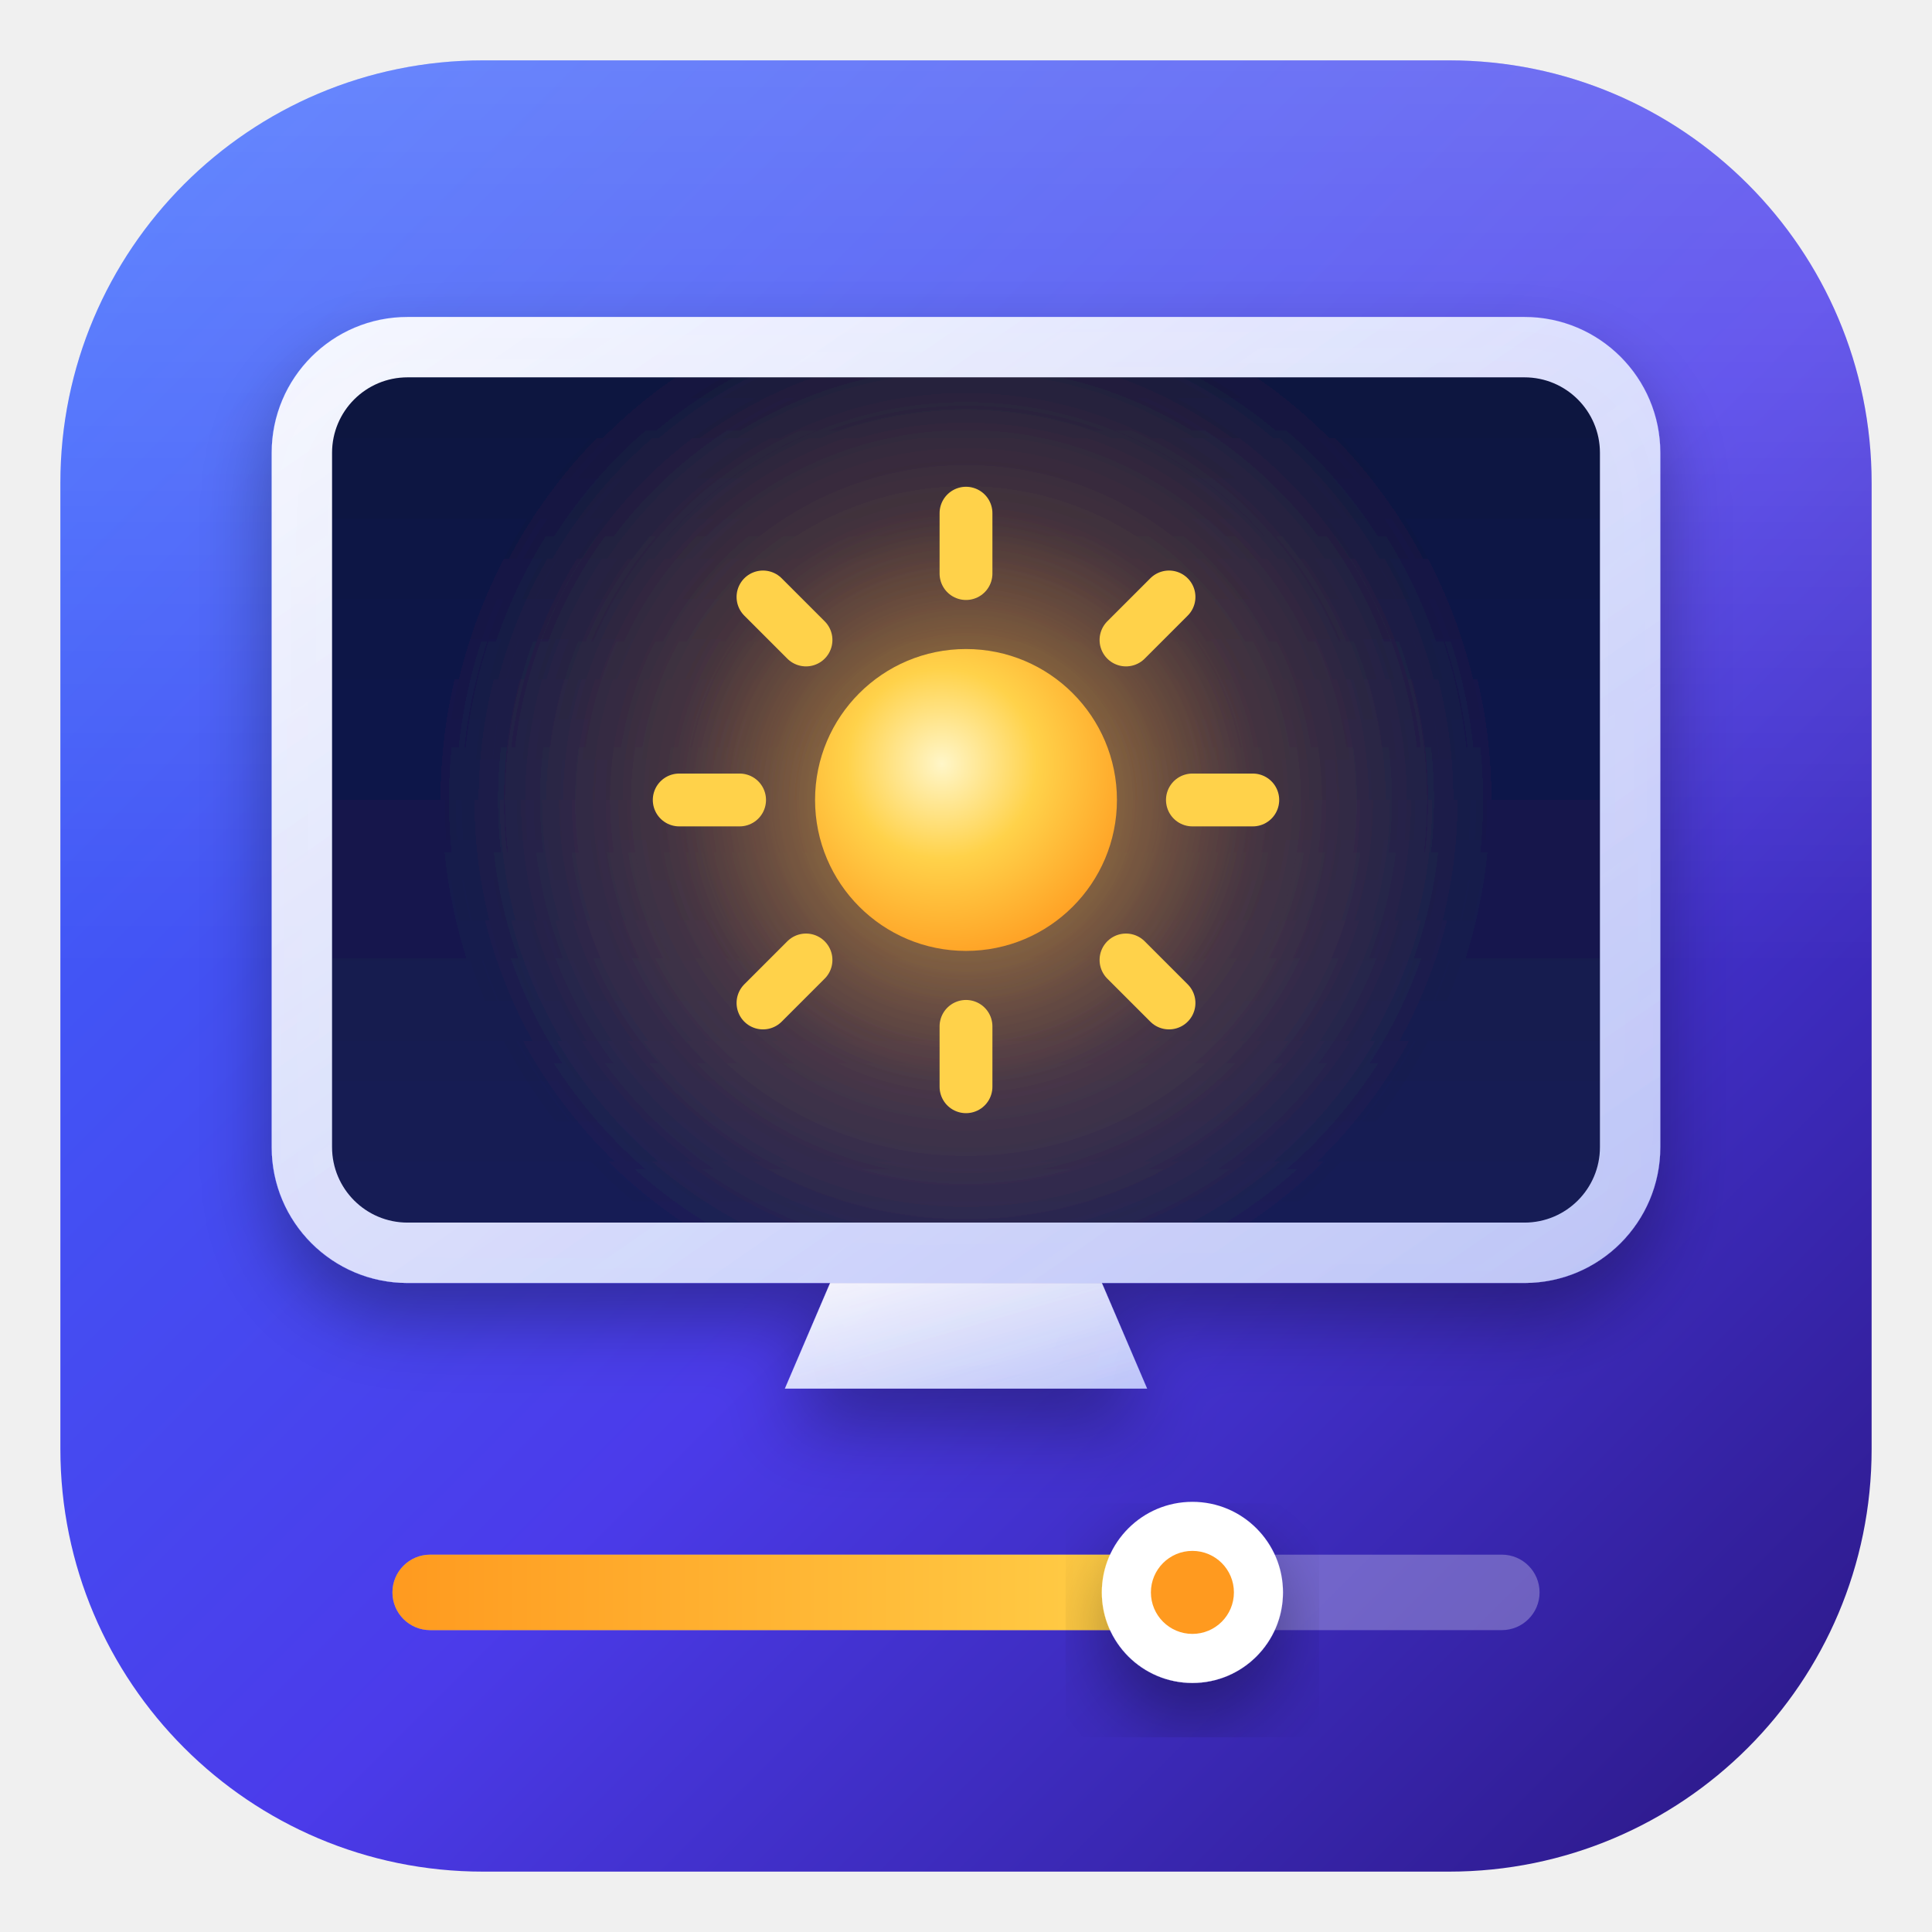
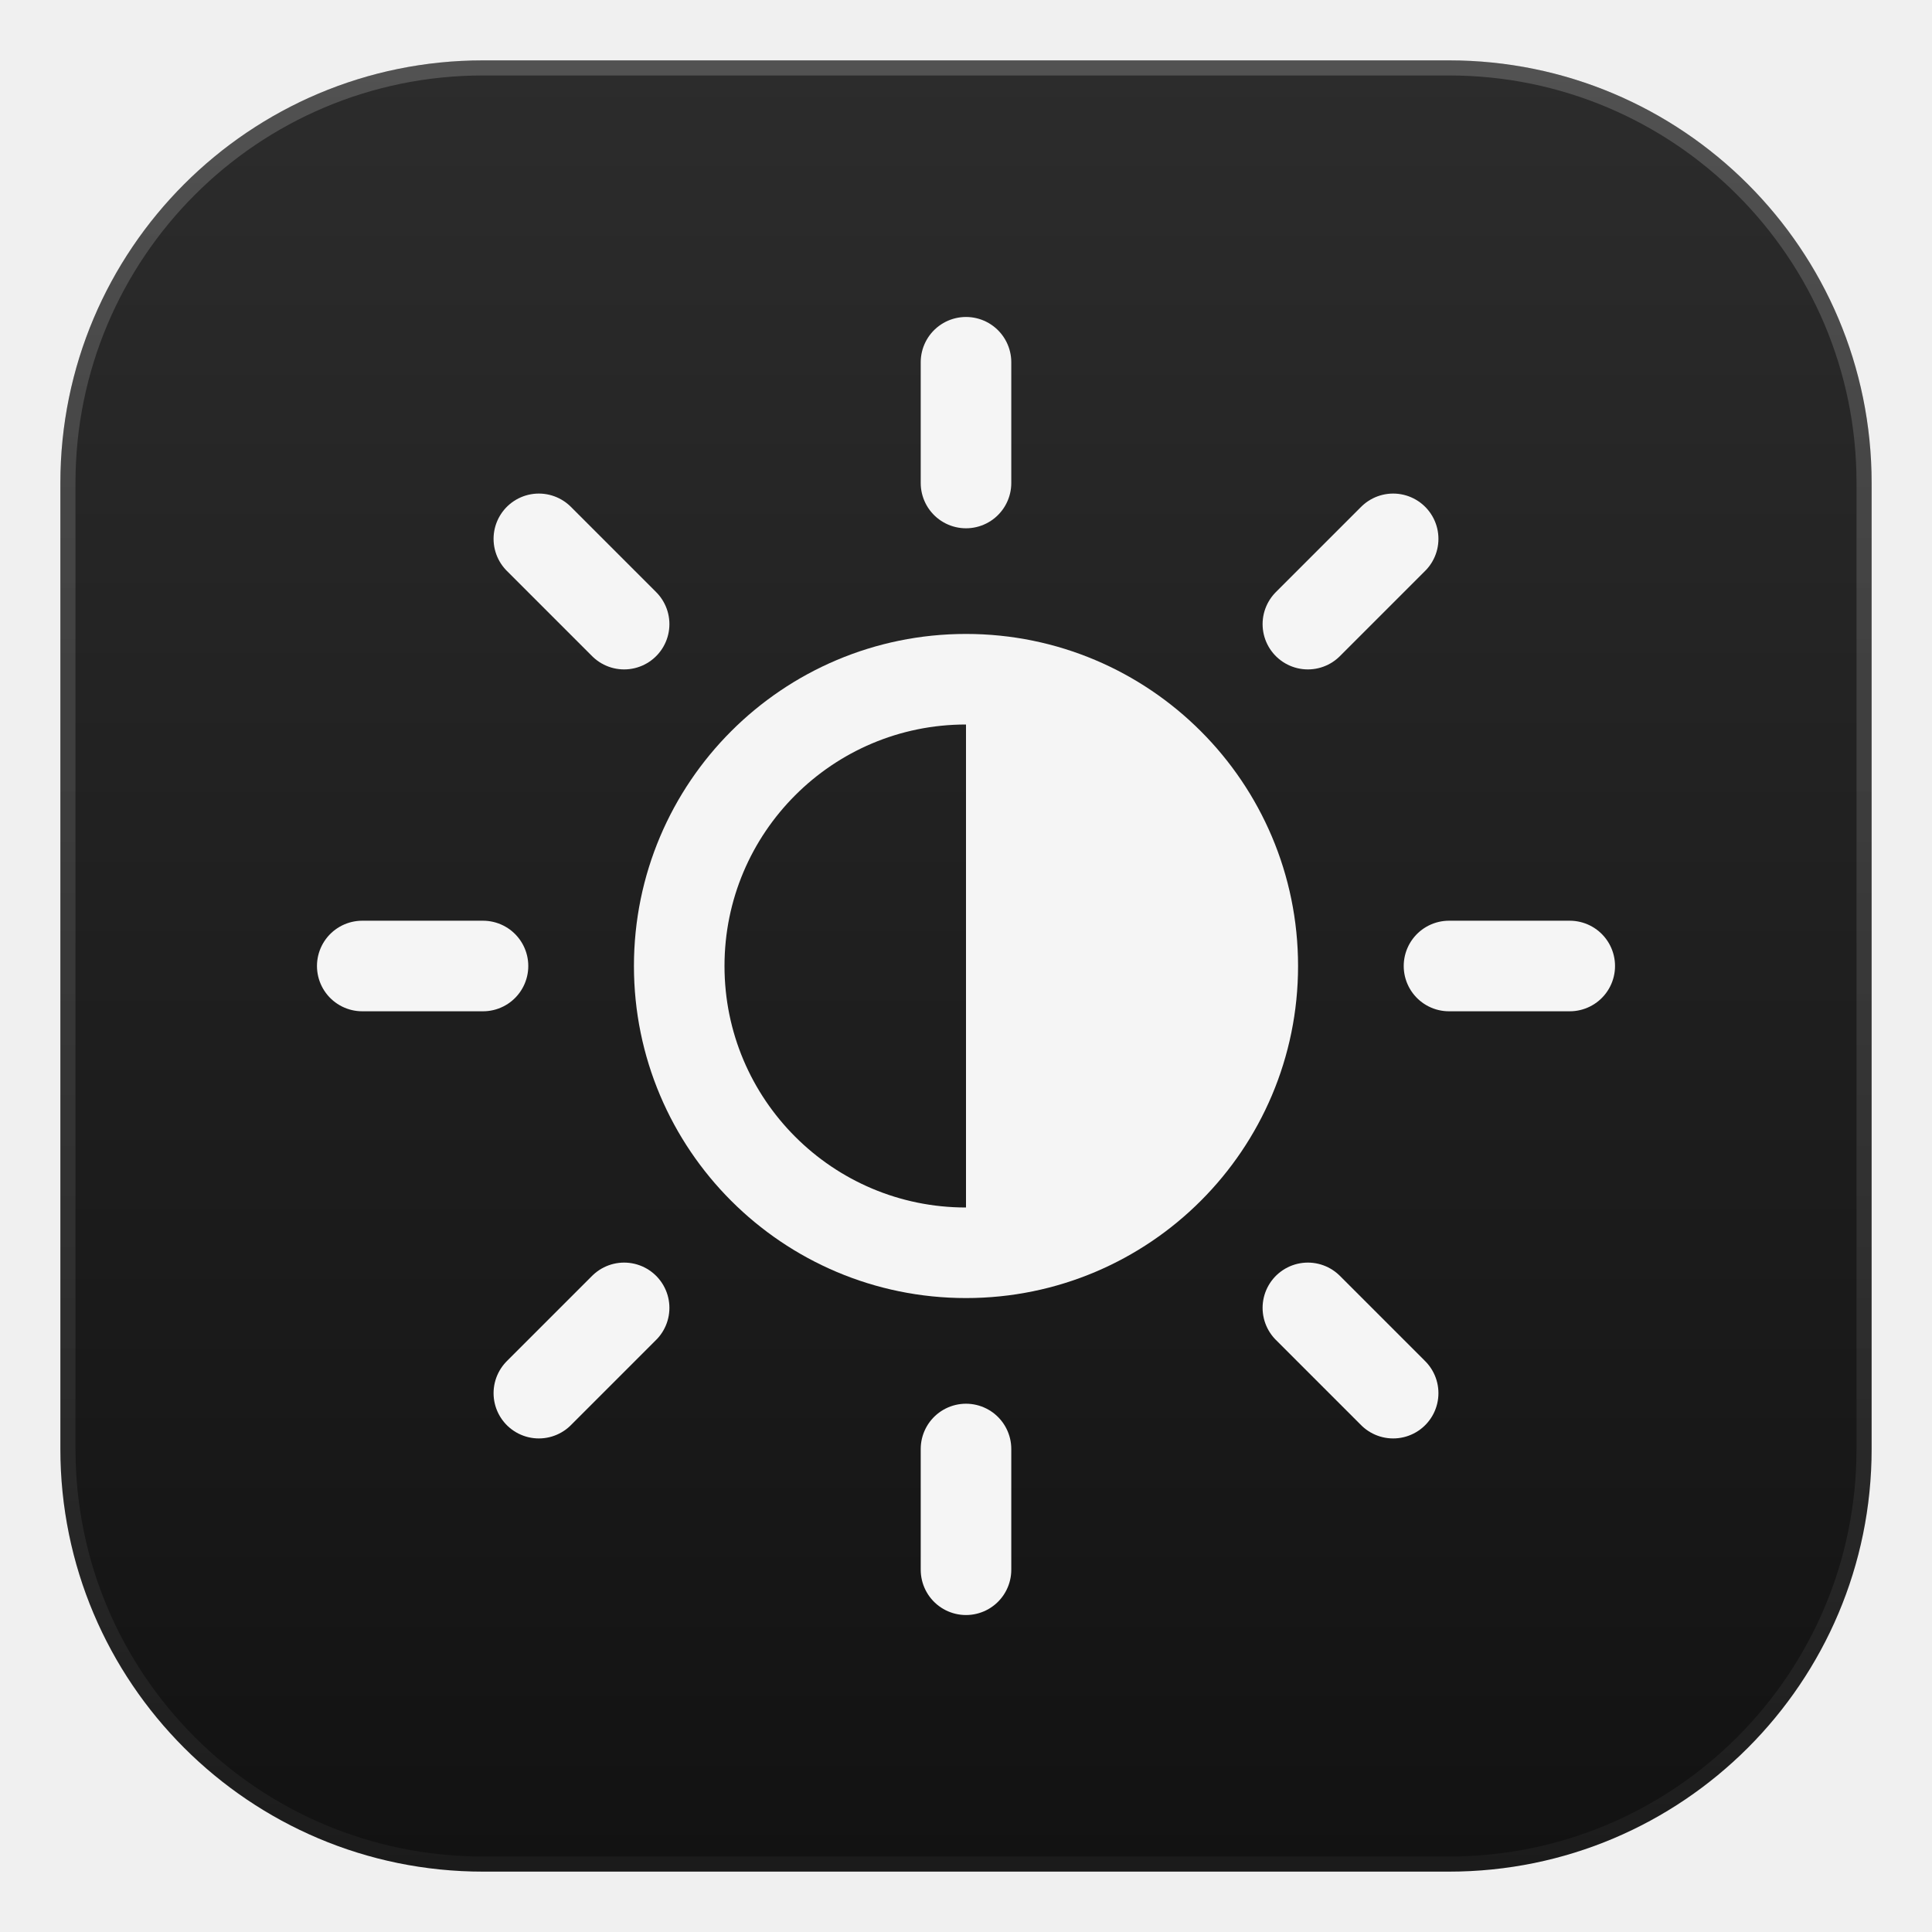
<svg xmlns="http://www.w3.org/2000/svg" width="256" height="256" viewBox="0 0 256 256">
  <defs>
-     <linearGradient id="bg" x1="0" y1="0" x2="1" y2="1">
-       <stop offset="0" stop-color="#3A6BFF" />
-       <stop offset="0.55" stop-color="#4B3BEA" />
-       <stop offset="1" stop-color="#2A1680" />
+     <linearGradient id="bt-tile" x1="0" y1="0" x2="0" y2="1">
+       <stop offset="0" stop-color="#2c2c2c" />
+       <stop offset="1" stop-color="#121212" />
    </linearGradient>
-     <linearGradient id="sheen" x1="0" y1="0" x2="0" y2="1">
-       <stop offset="0" stop-color="#FFFFFF" stop-opacity="0.22" />
-       <stop offset="0.5" stop-color="#FFFFFF" stop-opacity="0" />
+     <linearGradient id="bt-edge" x1="0" y1="0" x2="0" y2="1">
+       <stop offset="0" stop-color="#ffffff" stop-opacity="0.18" />
+       <stop offset="1" stop-color="#ffffff" stop-opacity="0.04" />
    </linearGradient>
-     <linearGradient id="glass" x1="0" y1="0" x2="0" y2="1">
-       <stop offset="0" stop-color="#0E1440" />
-       <stop offset="1" stop-color="#151C55" />
-     </linearGradient>
-     <linearGradient id="bezel" x1="0" y1="0" x2="1" y2="1">
-       <stop offset="0" stop-color="#FFFFFF" stop-opacity="0.95" />
-       <stop offset="1" stop-color="#C9D3FF" stop-opacity="0.9" />
-     </linearGradient>
-     <radialGradient id="sun" cx="0.42" cy="0.38" r="0.7">
-       <stop offset="0" stop-color="#FFF6C8" />
-       <stop offset="0.45" stop-color="#FFD24A" />
-       <stop offset="1" stop-color="#FF9A1F" />
-     </radialGradient>
-     <radialGradient id="glow" cx="0.5" cy="0.5" r="0.5">
-       <stop offset="0" stop-color="#FFC94A" stop-opacity="0.75" />
-       <stop offset="0.55" stop-color="#FF9A1F" stop-opacity="0.22" />
-       <stop offset="1" stop-color="#FF9A1F" stop-opacity="0" />
-     </radialGradient>
-     <linearGradient id="fill" x1="0" y1="0" x2="1" y2="0">
-       <stop offset="0" stop-color="#FF9A1F" />
-       <stop offset="1" stop-color="#FFD24A" />
-     </linearGradient>
-     <filter id="shadow" x="-20%" y="-20%" width="140%" height="150%">
-       <feGaussianBlur in="SourceAlpha" stdDeviation="5" />
-       <feOffset dy="5" result="b" />
-       <feComponentTransfer>
-         <feFuncA type="linear" slope="0.35" />
-       </feComponentTransfer>
-       <feMerge>
-         <feMergeNode />
-         <feMergeNode in="SourceGraphic" />
-       </feMerge>
-     </filter>
-     <clipPath id="screen">
-       <rect x="44" y="50" width="168" height="112" rx="10" />
-     </clipPath>
  </defs>
-   <rect x="8" y="8" width="240" height="240" rx="56" fill="url(#bg)" />
-   <rect x="8" y="8" width="240" height="240" rx="56" fill="url(#sheen)" />
-   <g filter="url(#shadow)">
-     <rect x="36" y="42" width="184" height="128" rx="18" fill="url(#bezel)" />
-     <rect x="44" y="50" width="168" height="112" rx="10" fill="url(#glass)" />
-     <g clip-path="url(#screen)">
-       <circle cx="128" cy="106" r="70" fill="url(#glow)" />
+   <rect x="8" y="8" width="240" height="240" rx="56" fill="url(#bt-tile)" />
+   <rect x="9" y="9" width="238" height="238" rx="55" fill="none" stroke="url(#bt-edge)" stroke-width="2" />
+   <g transform="translate(128 128)" fill="none" stroke="#f5f5f5" stroke-linecap="round">
+     <circle r="38" stroke-width="12" />
+     <path d="M0 -38 A38 38 0 0 1 0 38 Z" fill="#f5f5f5" stroke="none" />
+     <g stroke-width="12">
+       <line x1="0" y1="-64" x2="0" y2="-80" />
+       <line x1="0" y1="64" x2="0" y2="80" />
+       <line x1="-64" y1="0" x2="-80" y2="0" />
+       <line x1="64" y1="0" x2="80" y2="0" />
+       <line x1="45.3" y1="-45.3" x2="56.6" y2="-56.6" />
+       <line x1="-45.3" y1="-45.3" x2="-56.6" y2="-56.6" />
+       <line x1="45.3" y1="45.3" x2="56.6" y2="56.6" />
+       <line x1="-45.3" y1="45.3" x2="-56.6" y2="56.6" />
    </g>
-     <path d="M110 170 h36 l6 14 h-48 z" fill="url(#bezel)" />
  </g>
-   <g stroke="#FFD24A" stroke-width="7" stroke-linecap="round">
-     <line x1="128" y1="68" x2="128" y2="76" />
-     <line x1="128" y1="136" x2="128" y2="144" />
-     <line x1="90" y1="106" x2="98" y2="106" />
-     <line x1="158" y1="106" x2="166" y2="106" />
-     <line x1="101.1" y1="79.1" x2="106.8" y2="84.8" />
-     <line x1="149.2" y1="127.2" x2="154.9" y2="132.9" />
-     <line x1="101.1" y1="132.9" x2="106.8" y2="127.2" />
-     <line x1="149.2" y1="84.8" x2="154.9" y2="79.1" />
-   </g>
-   <circle cx="128" cy="106" r="20" fill="url(#sun)" />
-   <rect x="52" y="206" width="152" height="10" rx="5" fill="#FFFFFF" fill-opacity="0.28" />
-   <rect x="52" y="206" width="106" height="10" rx="5" fill="url(#fill)" />
-   <circle cx="158" cy="211" r="12" fill="#FFFFFF" filter="url(#shadow)" />
-   <circle cx="158" cy="211" r="5.5" fill="#FF9A1F" />
</svg>
